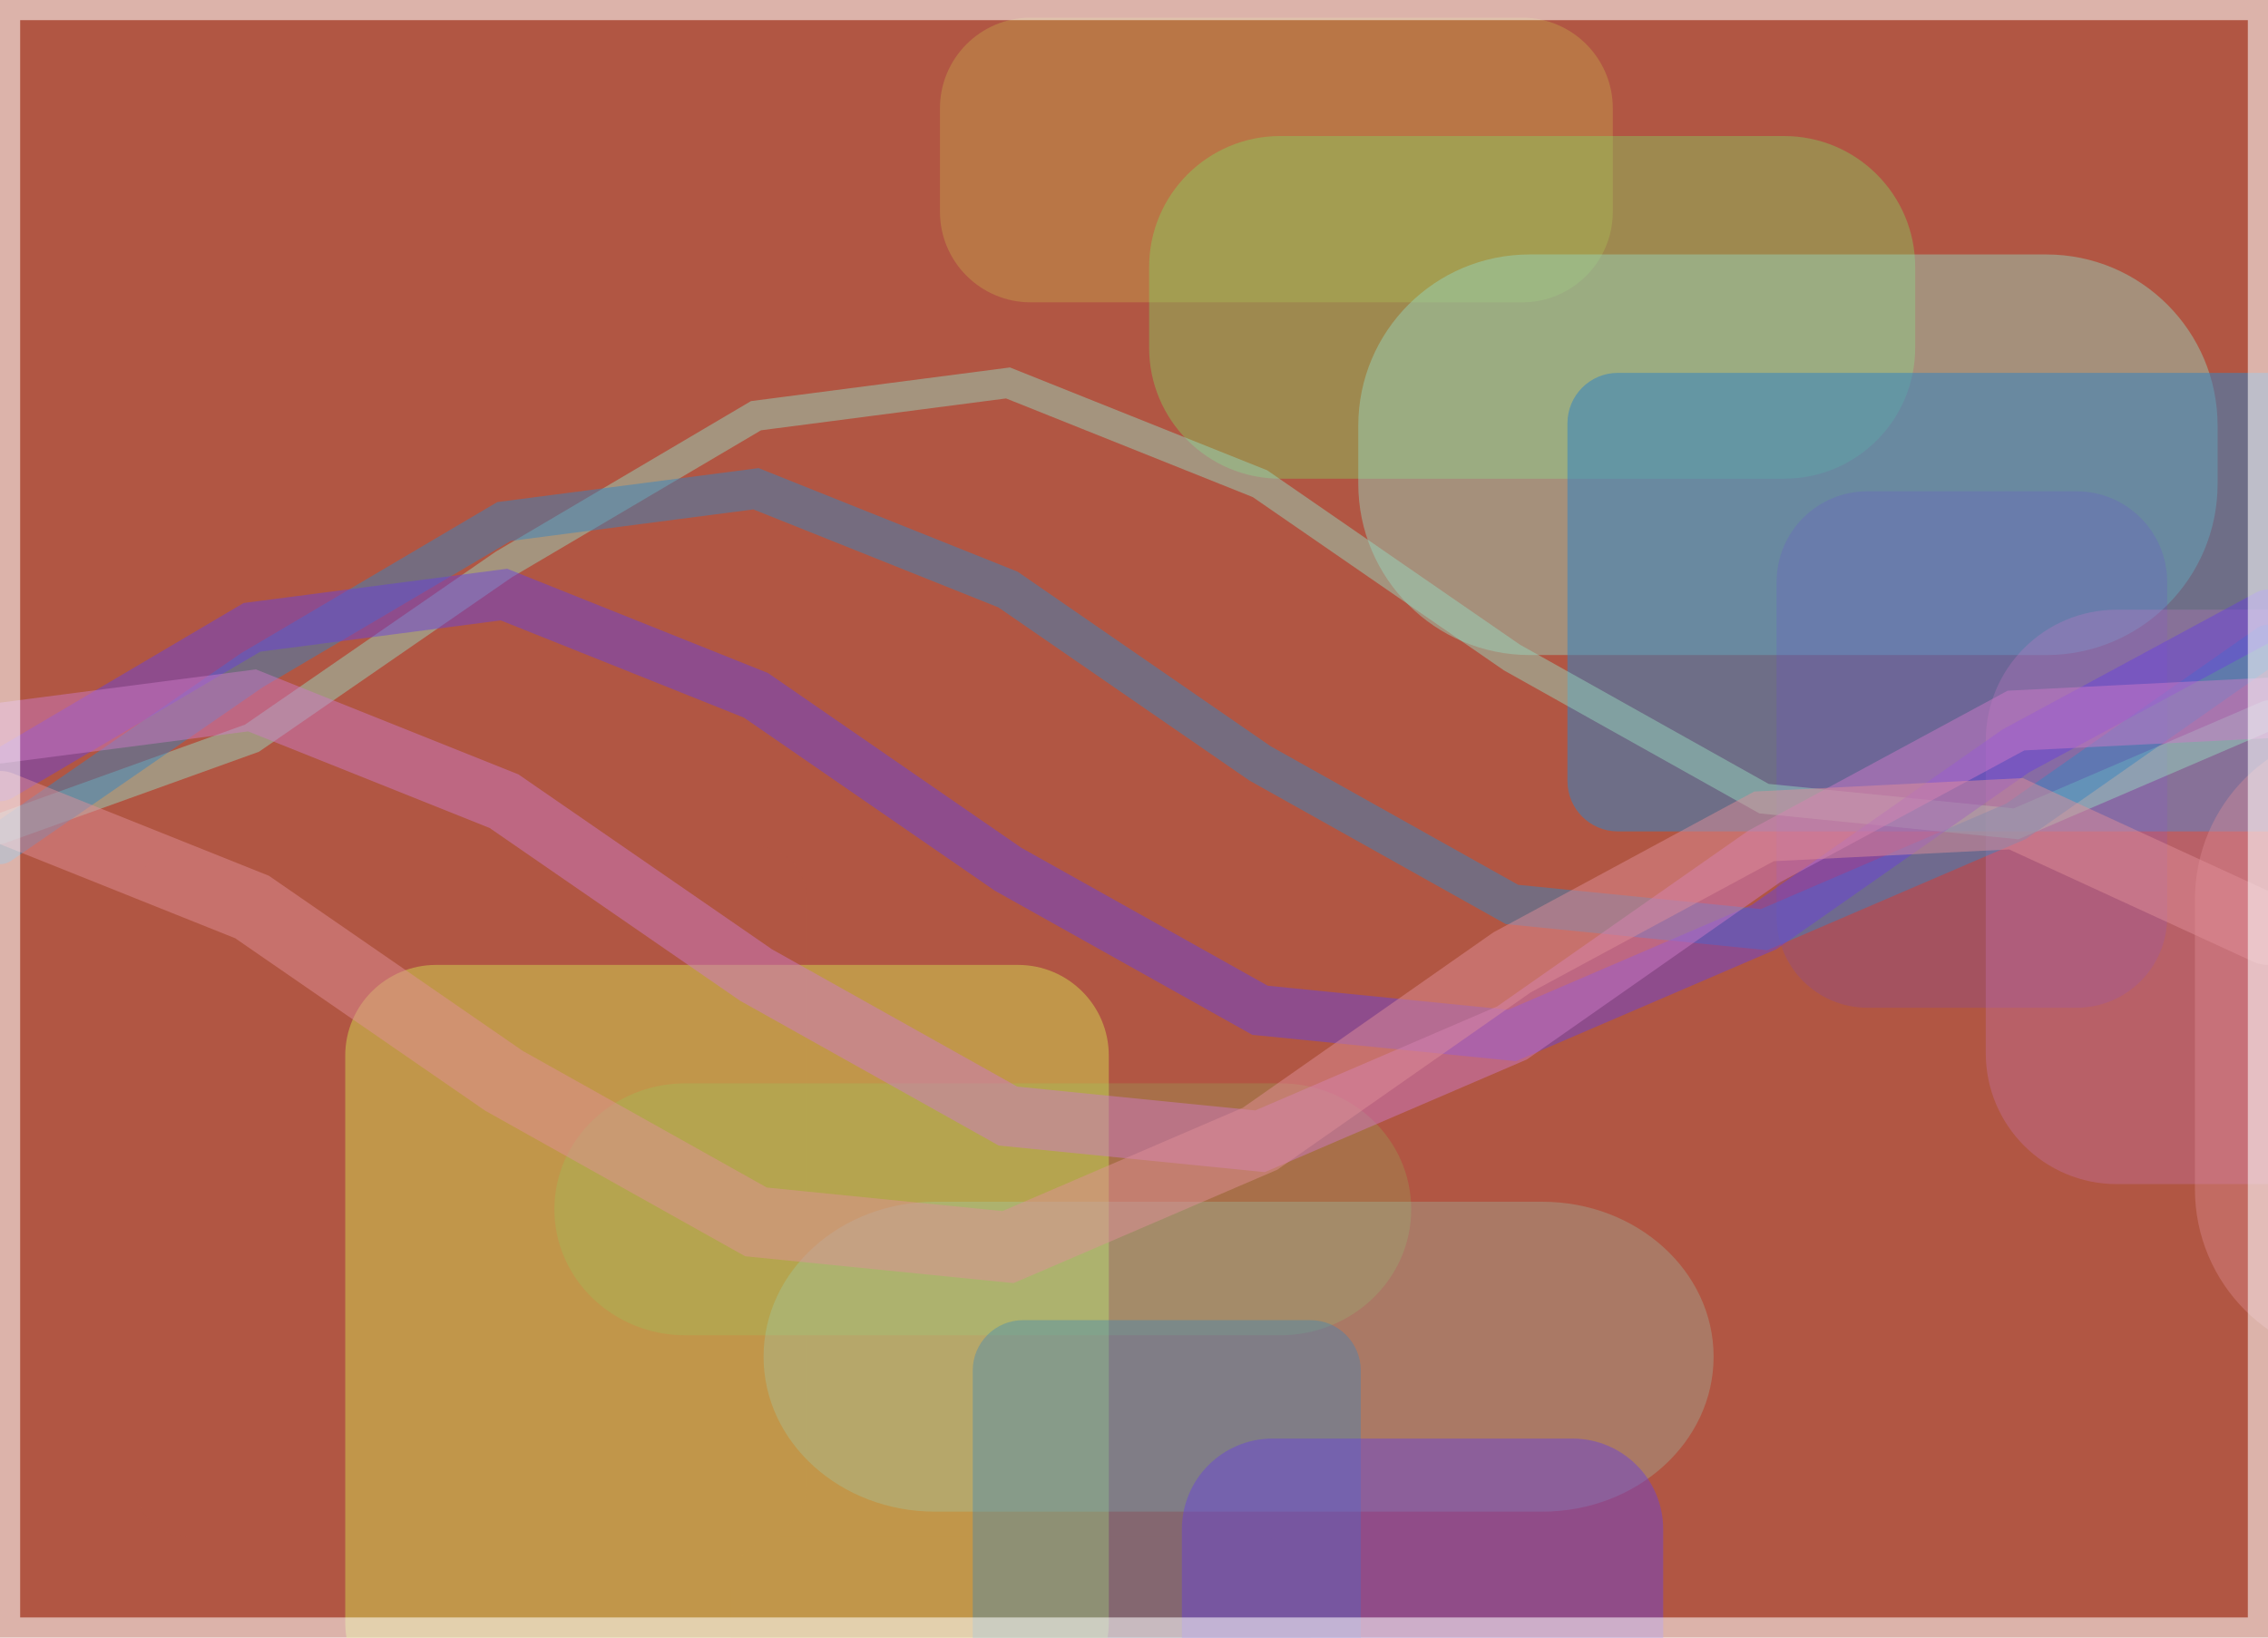
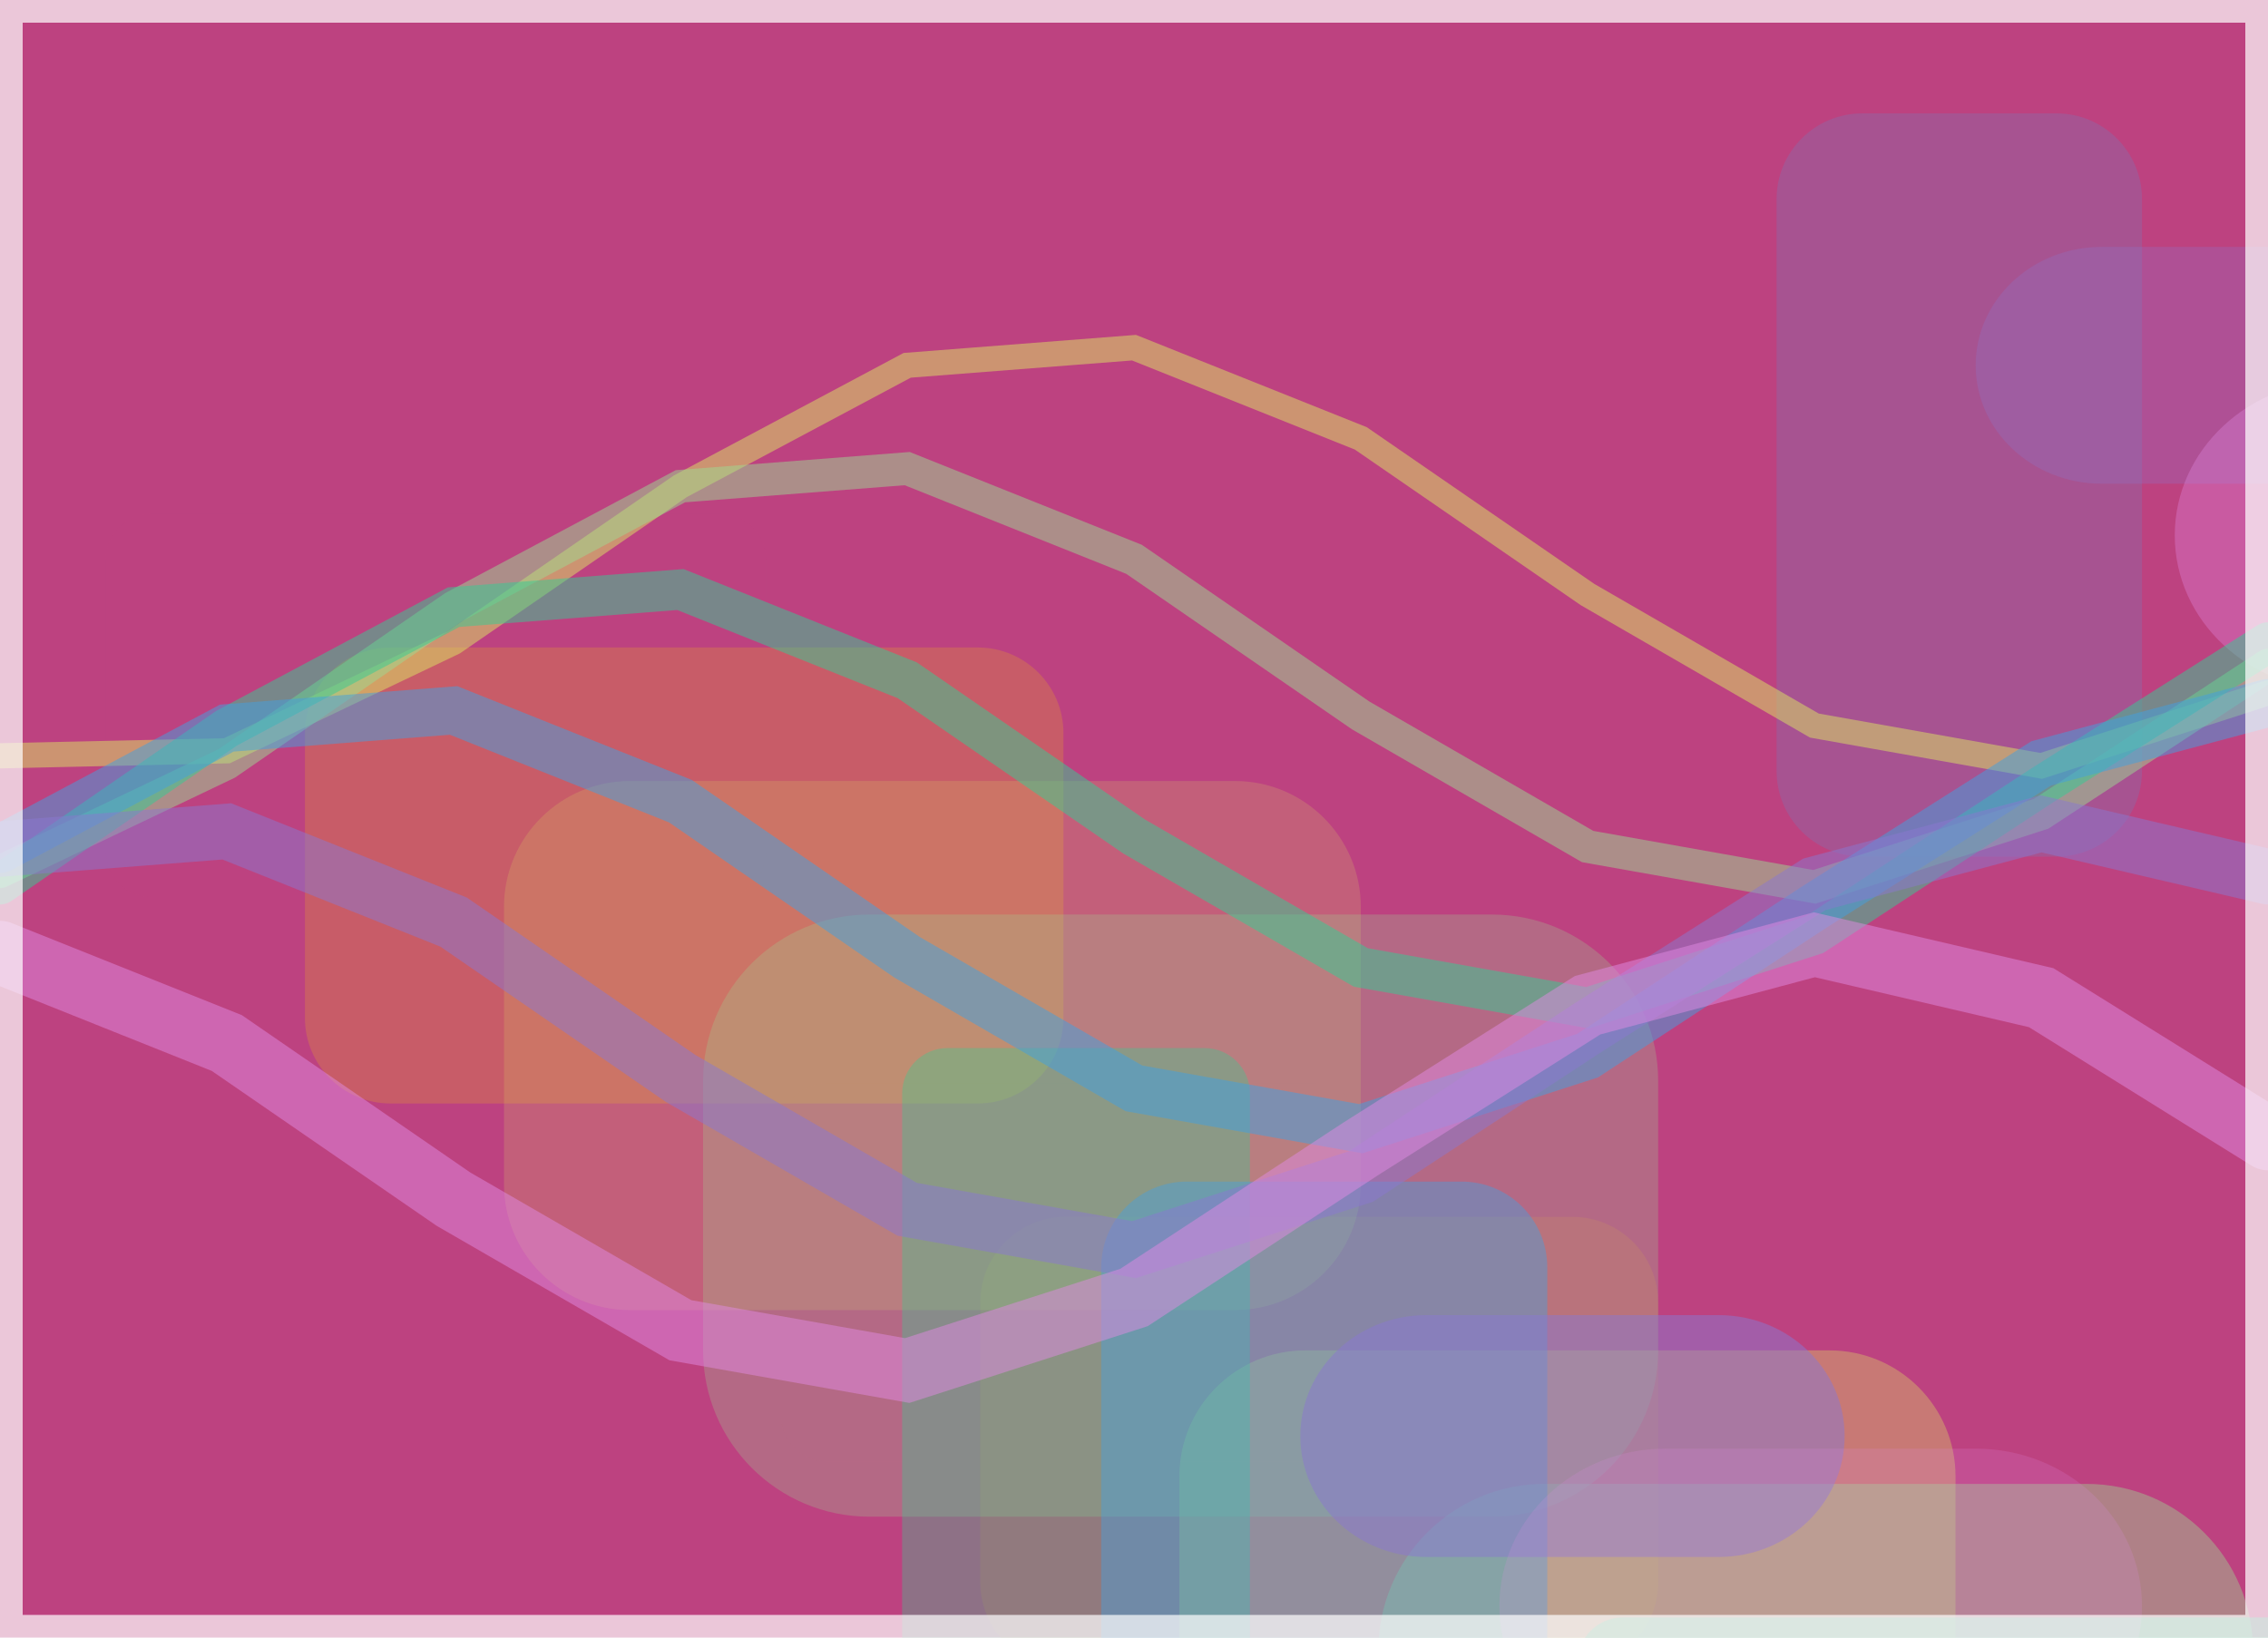
<svg xmlns="http://www.w3.org/2000/svg" viewBox="0 0 900 650" role="img" aria-label="Copper Hillside Song abstract painting">
-   <rect width="900" height="650" fill="hsl(10, 45%, 48%)" />
-   <rect x="290" y="610" width="230" height="90" rx="20" fill="hsl(10, 45%, 48%)" opacity="0.18" />
-   <rect x="373" y="7" width="267" height="113" rx="36" fill="hsl(59, 57%, 56%)" opacity="0.27" />
-   <rect x="456" y="54" width="304" height="136" rx="52" fill="hsl(108, 69%, 64%)" opacity="0.36" />
-   <rect x="539" y="101" width="341" height="159" rx="68" fill="hsl(157, 45%, 72%)" opacity="0.45" />
-   <rect x="622" y="148" width="378" height="182" rx="20" fill="hsl(206, 57%, 48%)" opacity="0.54" />
-   <rect x="705" y="195" width="155" height="205" rx="36" fill="hsl(255, 69%, 56%)" opacity="0.18" />
-   <rect x="788" y="242" width="192" height="228" rx="52" fill="hsl(304, 45%, 64%)" opacity="0.27" />
-   <rect x="871" y="289" width="229" height="251" rx="68" fill="hsl(353, 57%, 72%)" opacity="0.36" />
-   <rect x="54" y="336" width="266" height="274" rx="20" fill="hsl(10, 45%, 48%)" opacity="0.45" />
-   <rect x="137" y="383" width="303" height="297" rx="36" fill="hsl(59, 57%, 56%)" opacity="0.54" />
-   <rect x="220" y="430" width="340" height="100" rx="52" fill="hsl(108, 69%, 64%)" opacity="0.18" />
-   <rect x="303" y="477" width="377" height="123" rx="68" fill="hsl(157, 45%, 72%)" opacity="0.27" />
-   <rect x="386" y="524" width="154" height="146" rx="20" fill="hsl(206, 57%, 48%)" opacity="0.36" />
-   <rect x="469" y="571" width="191" height="169" rx="36" fill="hsl(255, 69%, 56%)" opacity="0.45" />
-   <polyline points="0,329 100,293 200,224 300,165 400,152 500,192 600,261 700,317 800,327 900,284" fill="none" stroke="hsl(157, 45%, 72%)" stroke-width="12" opacity="0.48" stroke-linecap="round" />
-   <polyline points="0,335 100,266 200,207 300,194 400,234 500,303 600,359 700,369 800,326 900,256" fill="none" stroke="hsl(206, 57%, 48%)" stroke-width="16" opacity="0.48" stroke-linecap="round" />
-   <polyline points="0,308 100,249 200,236 300,276 400,345 500,401 600,411 700,368 800,298 900,244" fill="none" stroke="hsl(255, 69%, 56%)" stroke-width="20" opacity="0.48" stroke-linecap="round" />
-   <polyline points="0,291 100,278 200,318 300,387 400,443 500,453 600,410 700,340 800,286 900,281" fill="none" stroke="hsl(304, 45%, 64%)" stroke-width="24" opacity="0.48" stroke-linecap="round" />
-   <polyline points="0,320 100,360 200,429 300,485 400,495 500,452 600,382 700,328 800,323 900,369" fill="none" stroke="hsl(353, 57%, 72%)" stroke-width="28" opacity="0.48" stroke-linecap="round" />
-   <rect x="0" y="0" width="900" height="650" fill="none" stroke="rgba(255,255,255,.55)" stroke-width="16" />
+   <rect width="900" height="650" fill="hsl(330, 48%, 50%)" />
+   <rect x="310" y="430" width="230" height="150" rx="18" fill="hsl(330, 48%, 50%)" opacity="0.18" />
+   <rect x="389" y="483" width="269" height="179" rx="34" fill="hsl(17, 60%, 57%)" opacity="0.26" />
+   <rect x="468" y="536" width="308" height="208" rx="50" fill="hsl(64, 72%, 64%)" opacity="0.34" />
+   <rect x="547" y="589" width="347" height="237" rx="66" fill="hsl(111, 48%, 71%)" opacity="0.42" />
+   <rect x="626" y="642" width="386" height="266" rx="18" fill="hsl(158, 60%, 50%)" opacity="0.50" />
+   <rect x="705" y="45" width="145" height="295" rx="34" fill="hsl(205, 72%, 57%)" opacity="0.18" />
+   <rect x="784" y="98" width="184" height="94" rx="50" fill="hsl(252, 48%, 64%)" opacity="0.26" />
+   <rect x="863" y="151" width="223" height="123" rx="66" fill="hsl(299, 60%, 71%)" opacity="0.34" />
+   <rect x="42" y="204" width="262" height="152" rx="18" fill="hsl(330, 48%, 50%)" opacity="0.42" />
+   <rect x="121" y="257" width="301" height="181" rx="34" fill="hsl(17, 60%, 57%)" opacity="0.50" />
+   <rect x="200" y="310" width="340" height="210" rx="50" fill="hsl(64, 72%, 64%)" opacity="0.18" />
+   <rect x="279" y="363" width="379" height="239" rx="66" fill="hsl(111, 48%, 71%)" opacity="0.26" />
+   <rect x="358" y="416" width="138" height="268" rx="18" fill="hsl(158, 60%, 50%)" opacity="0.34" />
+   <rect x="437" y="469" width="177" height="297" rx="34" fill="hsl(205, 72%, 57%)" opacity="0.42" />
+   <rect x="516" y="522" width="216" height="96" rx="50" fill="hsl(252, 48%, 64%)" opacity="0.50" />
+   <rect x="595" y="575" width="255" height="125" rx="66" fill="hsl(299, 60%, 71%)" opacity="0.18" />
+   <polyline points="0,300 90,298 180,255 270,193 360,145 450,138 540,174 630,236 720,288 810,304 900,275" fill="none" stroke="hsl(64, 72%, 64%)" stroke-width="10" opacity="0.5" stroke-linecap="round" />
+   <polyline points="0,346 90,303 180,241 270,193 360,186 450,222 540,284 630,336 720,352 810,323 900,264" fill="none" stroke="hsl(111, 48%, 71%)" stroke-width="13" opacity="0.5" stroke-linecap="round" />
+   <polyline points="0,351 90,289 180,241 270,234 360,270 450,332 540,384 630,400 720,371 810,312 900,255" fill="none" stroke="hsl(158, 60%, 50%)" stroke-width="16" opacity="0.5" stroke-linecap="round" />
+   <polyline points="0,337 90,289 180,282 270,318 360,380 450,432 540,448 630,419 720,360 810,303 900,279" fill="none" stroke="hsl(205, 72%, 57%)" stroke-width="19" opacity="0.5" stroke-linecap="round" />
+   <polyline points="0,337 90,330 180,366 270,428 360,480 450,496 540,467 630,408 720,351 810,327 900,348" fill="none" stroke="hsl(252, 48%, 64%)" stroke-width="22" opacity="0.5" stroke-linecap="round" />
+   <polyline points="0,378 90,414 180,476 270,528 360,544 450,515 540,456 630,399 720,375 810,396 900,452" fill="none" stroke="hsl(299, 60%, 71%)" stroke-width="25" opacity="0.5" stroke-linecap="round" />
+   <rect x="0" y="0" width="900" height="650" fill="none" stroke="rgba(255,255,255,.7)" stroke-width="18" />
</svg>
